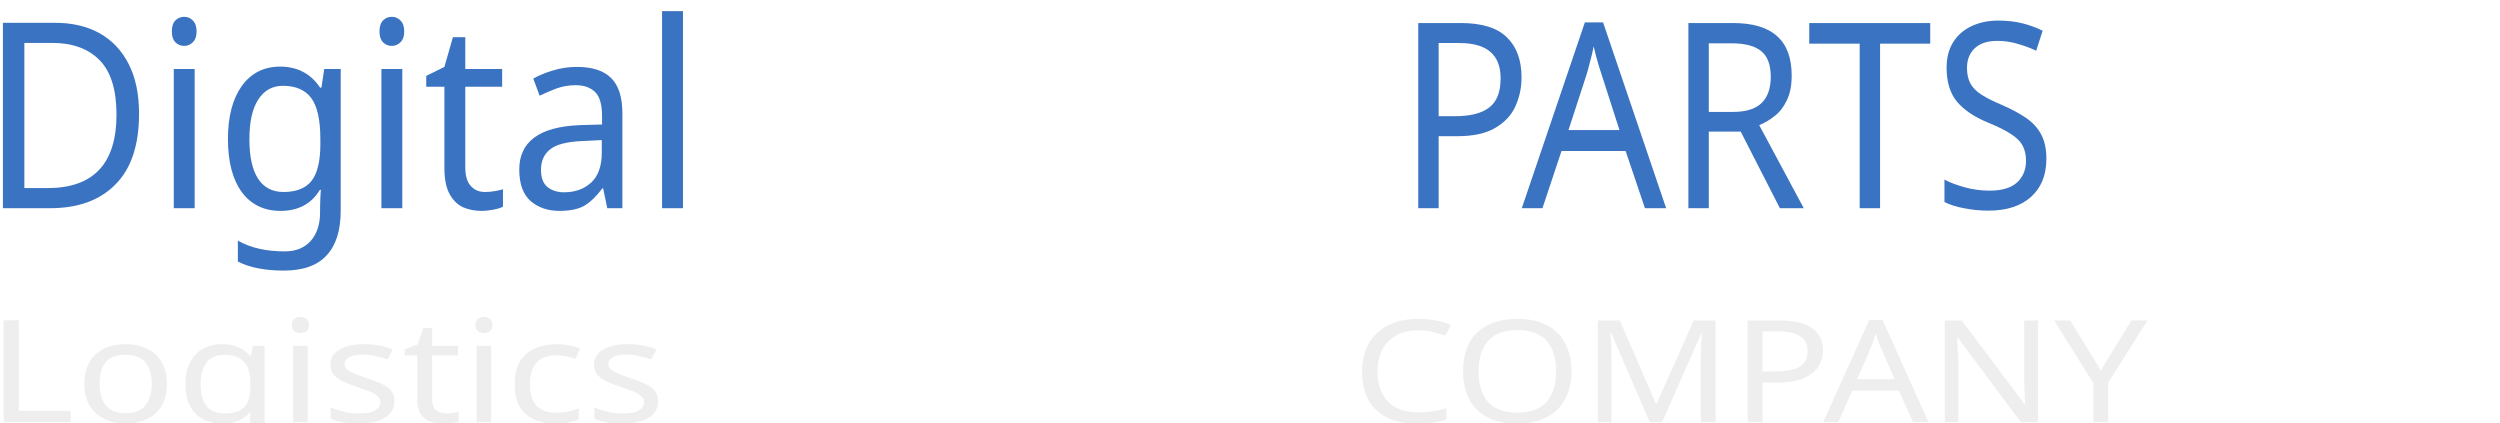
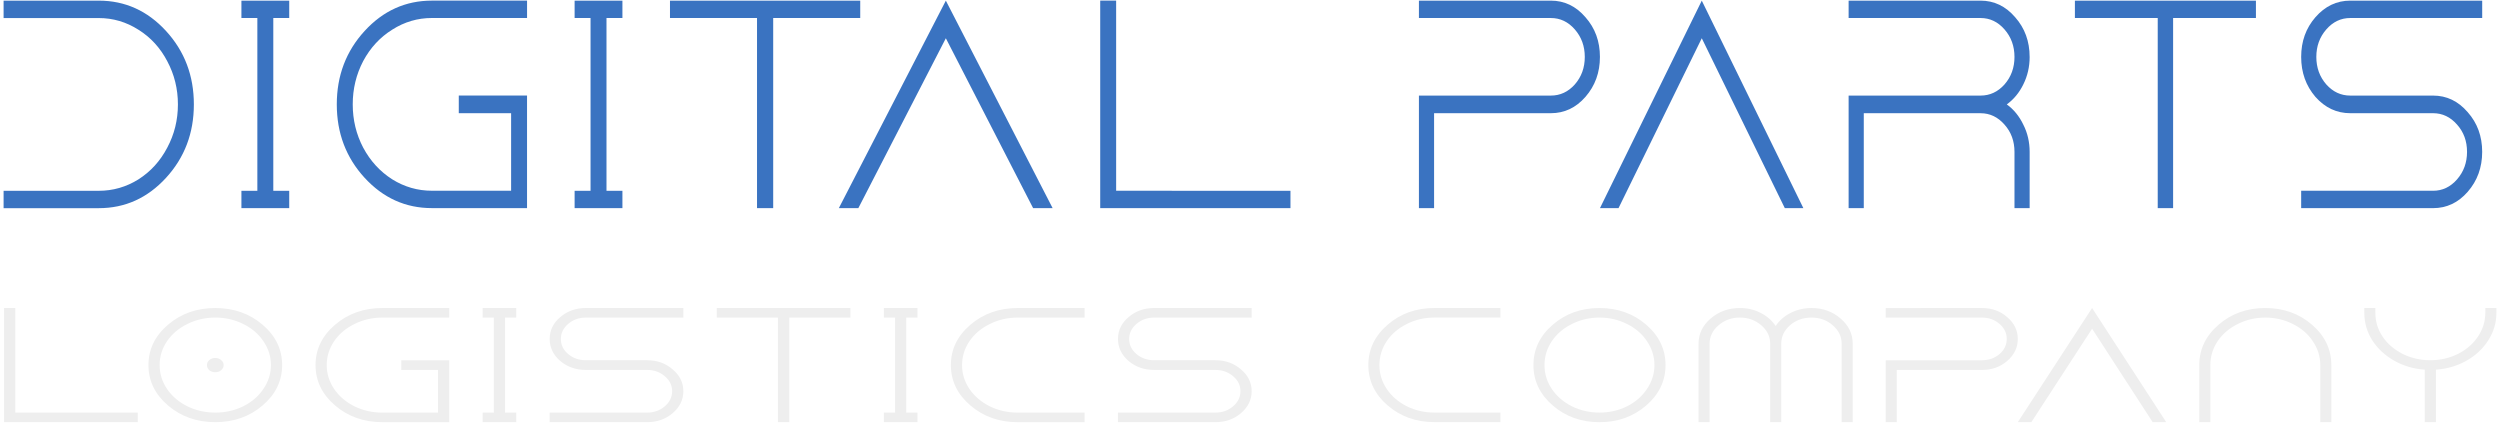
<svg xmlns="http://www.w3.org/2000/svg" width="136mm" height="23mm" viewBox="0 0 136 23" version="1.1" id="svg1">
  <defs id="defs1" />
  <g id="layer1">
    <g id="g5" transform="translate(-10.0787,-77.5764)">
-       <text xml:space="preserve" style="font-size:13.512px;line-height:1.25;font-family:'Dune Rise';-inkscape-font-specification:'Dune Rise';letter-spacing:0px;word-spacing:0px;fill:#3a73c1;fill-opacity:1;stroke-width:0.253" x="9.379" y="85.123" id="text2" transform="scale(0.9575155,1.044369)">
-         <tspan id="tspan2" style="fill:#3a73c1;fill-opacity:1;stroke-width:0.253" x="9.379" y="85.123">Digital</tspan>
-       </text>
-       <text xml:space="preserve" style="font-size:13.179px;line-height:1.25;font-family:'Dune Rise';-inkscape-font-specification:'Dune Rise';letter-spacing:0px;word-spacing:0px;fill:#3a73c1;fill-opacity:1;stroke-width:0.247" x="92.119" y="83.031" id="text3" transform="scale(0.9339771,1.07069)">
-         <tspan id="tspan3" style="fill:#3a73c1;fill-opacity:1;stroke-width:0.247" x="92.119" y="83.031">PARTS</tspan>
-       </text>
-       <text xml:space="preserve" style="font-size:8.399px;line-height:1.25;font-family:'Dune Rise';-inkscape-font-specification:'Dune Rise';letter-spacing:0px;word-spacing:0px;fill:#eeeeee;fill-opacity:1;stroke-width:0.286" x="8.678" y="108.81" id="text4" transform="scale(1.082234,0.9240143)">
-         <tspan id="tspan4" style="fill:#eeeeee;fill-opacity:1;stroke-width:0.286" x="8.678" y="108.81">Logistics</tspan>
-       </text>
-       <text xml:space="preserve" style="font-size:8.349px;line-height:1.25;font-family:'Dune Rise';-inkscape-font-specification:'Dune Rise';letter-spacing:0px;word-spacing:0px;fill:#eeeeee;fill-opacity:1;stroke-width:0.285" x="77.733" y="108.154" id="text5" transform="scale(1.075713,0.9296159)">
-         <tspan id="tspan5" style="fill:#eeeeee;fill-opacity:1;stroke-width:0.285" x="77.733" y="108.154">COMPANY</tspan>
-       </text>
+       <path d="m 16.135,74.314 q 2.243,0 3.824,1.581 1.581,1.581 1.581,3.824 0,2.243 -1.581,3.824 -1.581,1.581 -3.824,1.581 h -5.405 v -0.905 h 5.405 q 1.216,0 2.256,-0.595 1.04,-0.608 1.635,-1.648 0.608,-1.04 0.608,-2.256 0,-1.216 -0.608,-2.256 -0.595,-1.04 -1.635,-1.635 -1.04,-0.608 -2.256,-0.608 h -5.405 v -0.905 z m 10.823,0.905 h -0.905 v 8.999 h 0.905 v 0.905 h -2.716 v -0.905 h 0.905 v -8.999 h -0.905 v -0.905 h 2.716 z m 4.283,8.323 q -1.581,-1.581 -1.581,-3.824 0,-2.243 1.581,-3.824 1.581,-1.581 3.824,-1.581 h 5.405 v 0.905 h -5.405 q -1.216,0 -2.256,0.608 -1.04,0.595 -1.648,1.635 -0.595,1.04 -0.595,2.256 0,1.216 0.595,2.256 0.608,1.04 1.648,1.648 1.04,0.595 2.256,0.595 h 4.499 v -4.04 h -2.973 v -0.919 h 3.878 v 5.864 h -5.405 q -2.243,0 -3.824,-1.581 z m 14.647,-8.323 h -0.905 v 8.999 h 0.905 v 0.905 h -2.716 v -0.905 h 0.905 v -8.999 h -0.905 v -0.905 h 2.716 z m 2.702,0 v -0.905 h 10.809 v 0.905 h -4.945 v 9.904 h -0.919 v -9.904 z m 9.593,9.904 6.08,-10.809 6.067,10.809 h -1.108 l -4.959,-8.85 -4.972,8.85 z m 22.727,-0.905 h 2.121 0.811 v 0.905 h -2.932 -7.877 v -0.703 -0.203 -9.904 h 0.905 v 9.904 z" id="text2" style="font-size:13.512px;line-height:1.25;font-family:'Dune Rise';-inkscape-font-specification:'Dune Rise';letter-spacing:0px;word-spacing:0px;fill:#3a73c1;stroke-width:0.253" transform="scale(0.9575155,1.044369)" aria-label="Digital" />
+       <path d="m 101.121,72.487 q 1.186,0 2.016,0.843 0.843,0.83 0.843,2.016 0,1.186 -0.843,2.03 -0.83,0.83 -2.016,0.83 h -6.801 v 4.824 h -0.883 V 77.311 H 101.121 q 0.817,0 1.397,-0.567 0.58,-0.58 0.58,-1.397 0,-0.817 -0.58,-1.397 -0.58,-0.58 -1.397,-0.58 h -7.684 v -0.883 z m 2.86,10.544 5.931,-10.544 5.918,10.544 h -1.081 l -4.837,-8.633 -4.85,8.633 z m 25.028,-7.684 q 0,0.751 -0.369,1.397 -0.356,0.633 -0.962,1.015 0.606,0.382 0.962,1.028 0.369,0.633 0.369,1.384 v 2.86 h -0.883 v -2.86 q 0,-0.817 -0.58,-1.384 -0.58,-0.58 -1.397,-0.58 h -6.801 v 4.824 h -0.883 v -5.72 h 7.684 q 0.817,0 1.397,-0.567 0.58,-0.58 0.58,-1.397 0,-0.817 -0.58,-1.397 -0.58,-0.58 -1.397,-0.58 h -7.684 v -0.883 h 7.684 q 1.186,0 2.016,0.843 0.843,0.83 0.843,2.016 z m 2.636,-1.977 v -0.883 h 10.544 v 0.883 h -4.824 v 9.661 h -0.896 v -9.661 z m 16.039,-0.883 h 7.684 v 0.883 h -7.684 q -0.817,0 -1.397,0.58 -0.58,0.58 -0.58,1.397 0,0.817 0.58,1.397 0.58,0.567 1.397,0.567 h 4.824 q 1.186,0 2.016,0.843 0.843,0.83 0.843,2.016 0,1.186 -0.843,2.03 -0.83,0.83 -2.016,0.83 h -7.684 v -0.883 h 7.684 q 0.817,0 1.397,-0.58 0.58,-0.58 0.58,-1.397 0,-0.817 -0.58,-1.384 -0.58,-0.58 -1.397,-0.58 h -4.824 q -1.186,0 -2.03,-0.83 -0.83,-0.843 -0.83,-2.03 0,-1.186 0.83,-2.016 0.843,-0.843 2.03,-0.843 z" id="text3" style="font-size:13.179px;line-height:1.25;font-family:'Dune Rise';-inkscape-font-specification:'Dune Rise';letter-spacing:0px;word-spacing:0px;fill:#3a73c1;stroke-width:0.247" transform="scale(0.9339771,1.07069)" aria-label="PARTS" />
+       <path d="m 14.415,108.247 h 1.319 0.504 v 0.563 H 14.415 9.518 v -0.437 -0.126 -6.157 h 0.563 v 6.157 z m 3.343,-5.174 q 0.983,-0.983 2.377,-0.983 1.394,0 2.377,0.983 0.983,0.983 0.983,2.377 0,1.394 -0.983,2.377 -0.983,0.983 -2.377,0.983 -1.394,0 -2.377,-0.983 -0.983,-0.983 -0.983,-2.377 0,-1.394 0.983,-2.377 z m 0.974,4.804 q 0.647,0.37 1.403,0.37 0.756,0 1.403,-0.37 0.647,-0.378 1.016,-1.025 0.378,-0.647 0.378,-1.403 0,-0.756 -0.378,-1.403 -0.37,-0.647 -1.016,-1.016 -0.647,-0.378 -1.403,-0.378 -0.756,0 -1.403,0.378 -0.647,0.37 -1.025,1.016 -0.37,0.647 -0.37,1.403 0,0.756 0.37,1.403 0.378,0.647 1.025,1.025 z m 1.697,-2.721 q 0.126,0.118 0.126,0.294 0,0.176 -0.126,0.302 -0.118,0.118 -0.294,0.118 -0.176,0 -0.302,-0.118 -0.118,-0.126 -0.118,-0.302 0,-0.176 0.118,-0.294 0.126,-0.126 0.302,-0.126 0.176,0 0.294,0.126 z m 5.728,2.671 q -0.983,-0.983 -0.983,-2.377 0,-1.394 0.983,-2.377 0.983,-0.983 2.377,-0.983 h 3.36 v 0.563 h -3.36 q -0.756,0 -1.403,0.378 -0.647,0.37 -1.025,1.016 -0.37,0.647 -0.37,1.403 0,0.756 0.37,1.403 0.378,0.647 1.025,1.025 0.647,0.37 1.403,0.37 h 2.797 v -2.511 h -1.848 v -0.571 h 2.411 v 3.645 h -3.36 q -1.394,0 -2.377,-0.983 z m 9.105,-5.174 h -0.563 v 5.594 h 0.563 v 0.563 h -1.688 v -0.563 h 0.563 v -5.594 h -0.563 v -0.563 h 1.688 z m 3.503,-0.563 h 4.897 v 0.563 h -4.897 q -0.521,0 -0.89,0.37 -0.37,0.37 -0.37,0.89 0,0.521 0.37,0.89 0.37,0.361 0.89,0.361 h 3.074 q 0.756,0 1.285,0.538 0.538,0.529 0.538,1.285 0,0.756 -0.538,1.294 -0.529,0.529 -1.285,0.529 h -4.897 v -0.563 h 4.897 q 0.521,0 0.89,-0.37 0.37,-0.37 0.37,-0.89 0,-0.521 -0.37,-0.882 -0.37,-0.37 -0.89,-0.37 h -3.074 q -0.756,0 -1.293,-0.529 -0.529,-0.538 -0.529,-1.294 0,-0.756 0.529,-1.285 0.538,-0.538 1.293,-0.538 z m 6.577,0.563 v -0.563 h 6.719 v 0.563 h -3.074 v 6.157 h -0.571 v -6.157 z m 10.088,0 h -0.563 v 5.594 h 0.563 v 0.563 h -1.688 v -0.563 h 0.563 v -5.594 h -0.563 v -0.563 h 1.688 z m 2.663,5.174 q -0.983,-0.983 -0.983,-2.377 0,-1.394 0.983,-2.377 0.983,-0.983 2.377,-0.983 h 3.36 v 0.563 h -3.36 q -0.756,0 -1.403,0.378 -0.647,0.37 -1.025,1.016 -0.37,0.647 -0.37,1.403 0,0.756 0.37,1.403 0.378,0.647 1.025,1.025 0.647,0.37 1.403,0.37 h 3.36 v 0.563 h -3.36 q -1.394,0 -2.377,-0.983 z m 9.239,-5.737 h 4.897 v 0.563 h -4.897 q -0.521,0 -0.89,0.37 -0.37,0.37 -0.37,0.89 0,0.521 0.37,0.89 0.37,0.361 0.89,0.361 h 3.074 q 0.756,0 1.285,0.538 0.538,0.529 0.538,1.285 0,0.756 -0.538,1.294 -0.529,0.529 -1.285,0.529 h -4.897 v -0.563 h 4.897 q 0.521,0 0.89,-0.37 0.37,-0.37 0.37,-0.89 0,-0.521 -0.37,-0.882 -0.37,-0.37 -0.89,-0.37 h -3.074 q -0.756,0 -1.293,-0.529 -0.529,-0.538 -0.529,-1.294 0,-0.756 0.529,-1.285 0.538,-0.538 1.293,-0.538 z" id="text4" style="font-size:8.399px;line-height:1.25;font-family:'Dune Rise';-inkscape-font-specification:'Dune Rise';letter-spacing:0px;word-spacing:0px;fill:#eeeeee;stroke-width:0.286" transform="scale(1.082234,0.9240143)" aria-label="Logistics" />
+       <path d="m 79.545,107.177 q -0.977,-0.977 -0.977,-2.363 0,-1.386 0.977,-2.363 0.977,-0.977 2.363,-0.977 h 3.339 v 0.559 H 81.908 q -0.751,0 -1.394,0.376 -0.643,0.367 -1.019,1.01 -0.367,0.643 -0.367,1.394 0,0.751 0.367,1.394 0.376,0.643 1.019,1.019 0.643,0.367 1.394,0.367 h 3.339 v 0.559 H 81.908 q -1.386,0 -2.363,-0.977 z m 8.349,-4.725 q 0.977,-0.977 2.363,-0.977 1.386,0 2.363,0.977 0.977,0.977 0.977,2.363 0,1.386 -0.977,2.363 -0.977,0.977 -2.363,0.977 -1.386,0 -2.363,-0.977 -0.977,-0.977 -0.977,-2.363 0,-1.386 0.977,-2.363 z m 0.968,4.775 q 0.643,0.367 1.394,0.367 0.751,0 1.394,-0.367 0.643,-0.376 1.01,-1.019 0.376,-0.643 0.376,-1.394 0,-0.751 -0.376,-1.394 -0.367,-0.643 -1.01,-1.01 -0.643,-0.376 -1.394,-0.376 -0.751,0 -1.394,0.376 -0.643,0.367 -1.019,1.01 -0.367,0.643 -0.367,1.394 0,0.751 0.367,1.394 0.376,0.643 1.019,1.019 z m 12.114,-5.752 q 0.868,0 1.478,0.618 0.609,0.609 0.609,1.469 v 4.592 h -0.559 v -4.592 q 0,-0.626 -0.451,-1.077 -0.442,-0.451 -1.077,-0.451 -0.635,0 -1.085,0.451 -0.442,0.451 -0.442,1.077 v 4.592 h -0.559 v -4.592 q 0,-0.626 -0.451,-1.077 -0.451,-0.451 -1.085,-0.451 -0.626,0 -1.077,0.451 -0.451,0.451 -0.451,1.077 v 4.592 h -0.559 v -4.592 q 0,-0.86 0.609,-1.469 0.618,-0.618 1.478,-0.618 0.576,0 1.052,0.284 0.484,0.284 0.76,0.768 0.276,-0.484 0.76,-0.768 0.484,-0.284 1.052,-0.284 z m 8.624,0 q 0.751,0 1.277,0.534 0.534,0.526 0.534,1.277 0,0.751 -0.534,1.286 -0.526,0.526 -1.277,0.526 h -4.308 v 3.056 H 104.733 v -3.623 h 4.867 q 0.518,0 0.885,-0.359 0.367,-0.367 0.367,-0.885 0,-0.518 -0.367,-0.885 -0.367,-0.367 -0.885,-0.367 h -4.867 v -0.559 z m 1.812,6.679 3.757,-6.679 3.749,6.679 h -0.685 l -3.064,-5.468 -3.072,5.468 z m 10.152,-5.702 q 0.977,-0.977 2.363,-0.977 1.386,0 2.363,0.977 0.977,0.977 0.977,2.363 v 3.339 h -0.559 v -3.339 q 0,-0.751 -0.376,-1.394 -0.367,-0.643 -1.01,-1.01 -0.643,-0.376 -1.394,-0.376 -0.751,0 -1.394,0.376 -0.643,0.367 -1.019,1.01 -0.367,0.643 -0.367,1.394 v 3.339 h -0.559 v -3.339 q 0,-1.386 0.977,-2.363 z m 13.492,-0.693 v -0.284 h 0.559 v 0.284 q 0,0.86 -0.409,1.603 -0.401,0.735 -1.102,1.194 -0.701,0.459 -1.545,0.526 v 3.072 h -0.568 v -3.072 q -0.843,-0.067 -1.545,-0.526 -0.701,-0.459 -1.11,-1.194 -0.401,-0.743 -0.401,-1.603 v -0.284 h 0.559 v 0.284 q 0,0.751 0.367,1.394 0.376,0.634 1.019,1.01 0.643,0.367 1.394,0.367 0.751,0 1.394,-0.367 0.643,-0.376 1.01,-1.01 0.376,-0.643 0.376,-1.394 z" id="text5" style="font-size:8.349px;line-height:1.25;font-family:'Dune Rise';-inkscape-font-specification:'Dune Rise';letter-spacing:0px;word-spacing:0px;fill:#eeeeee;stroke-width:0.285" transform="scale(1.075713,0.9296159)" aria-label="COMPANY" />
    </g>
  </g>
</svg>
